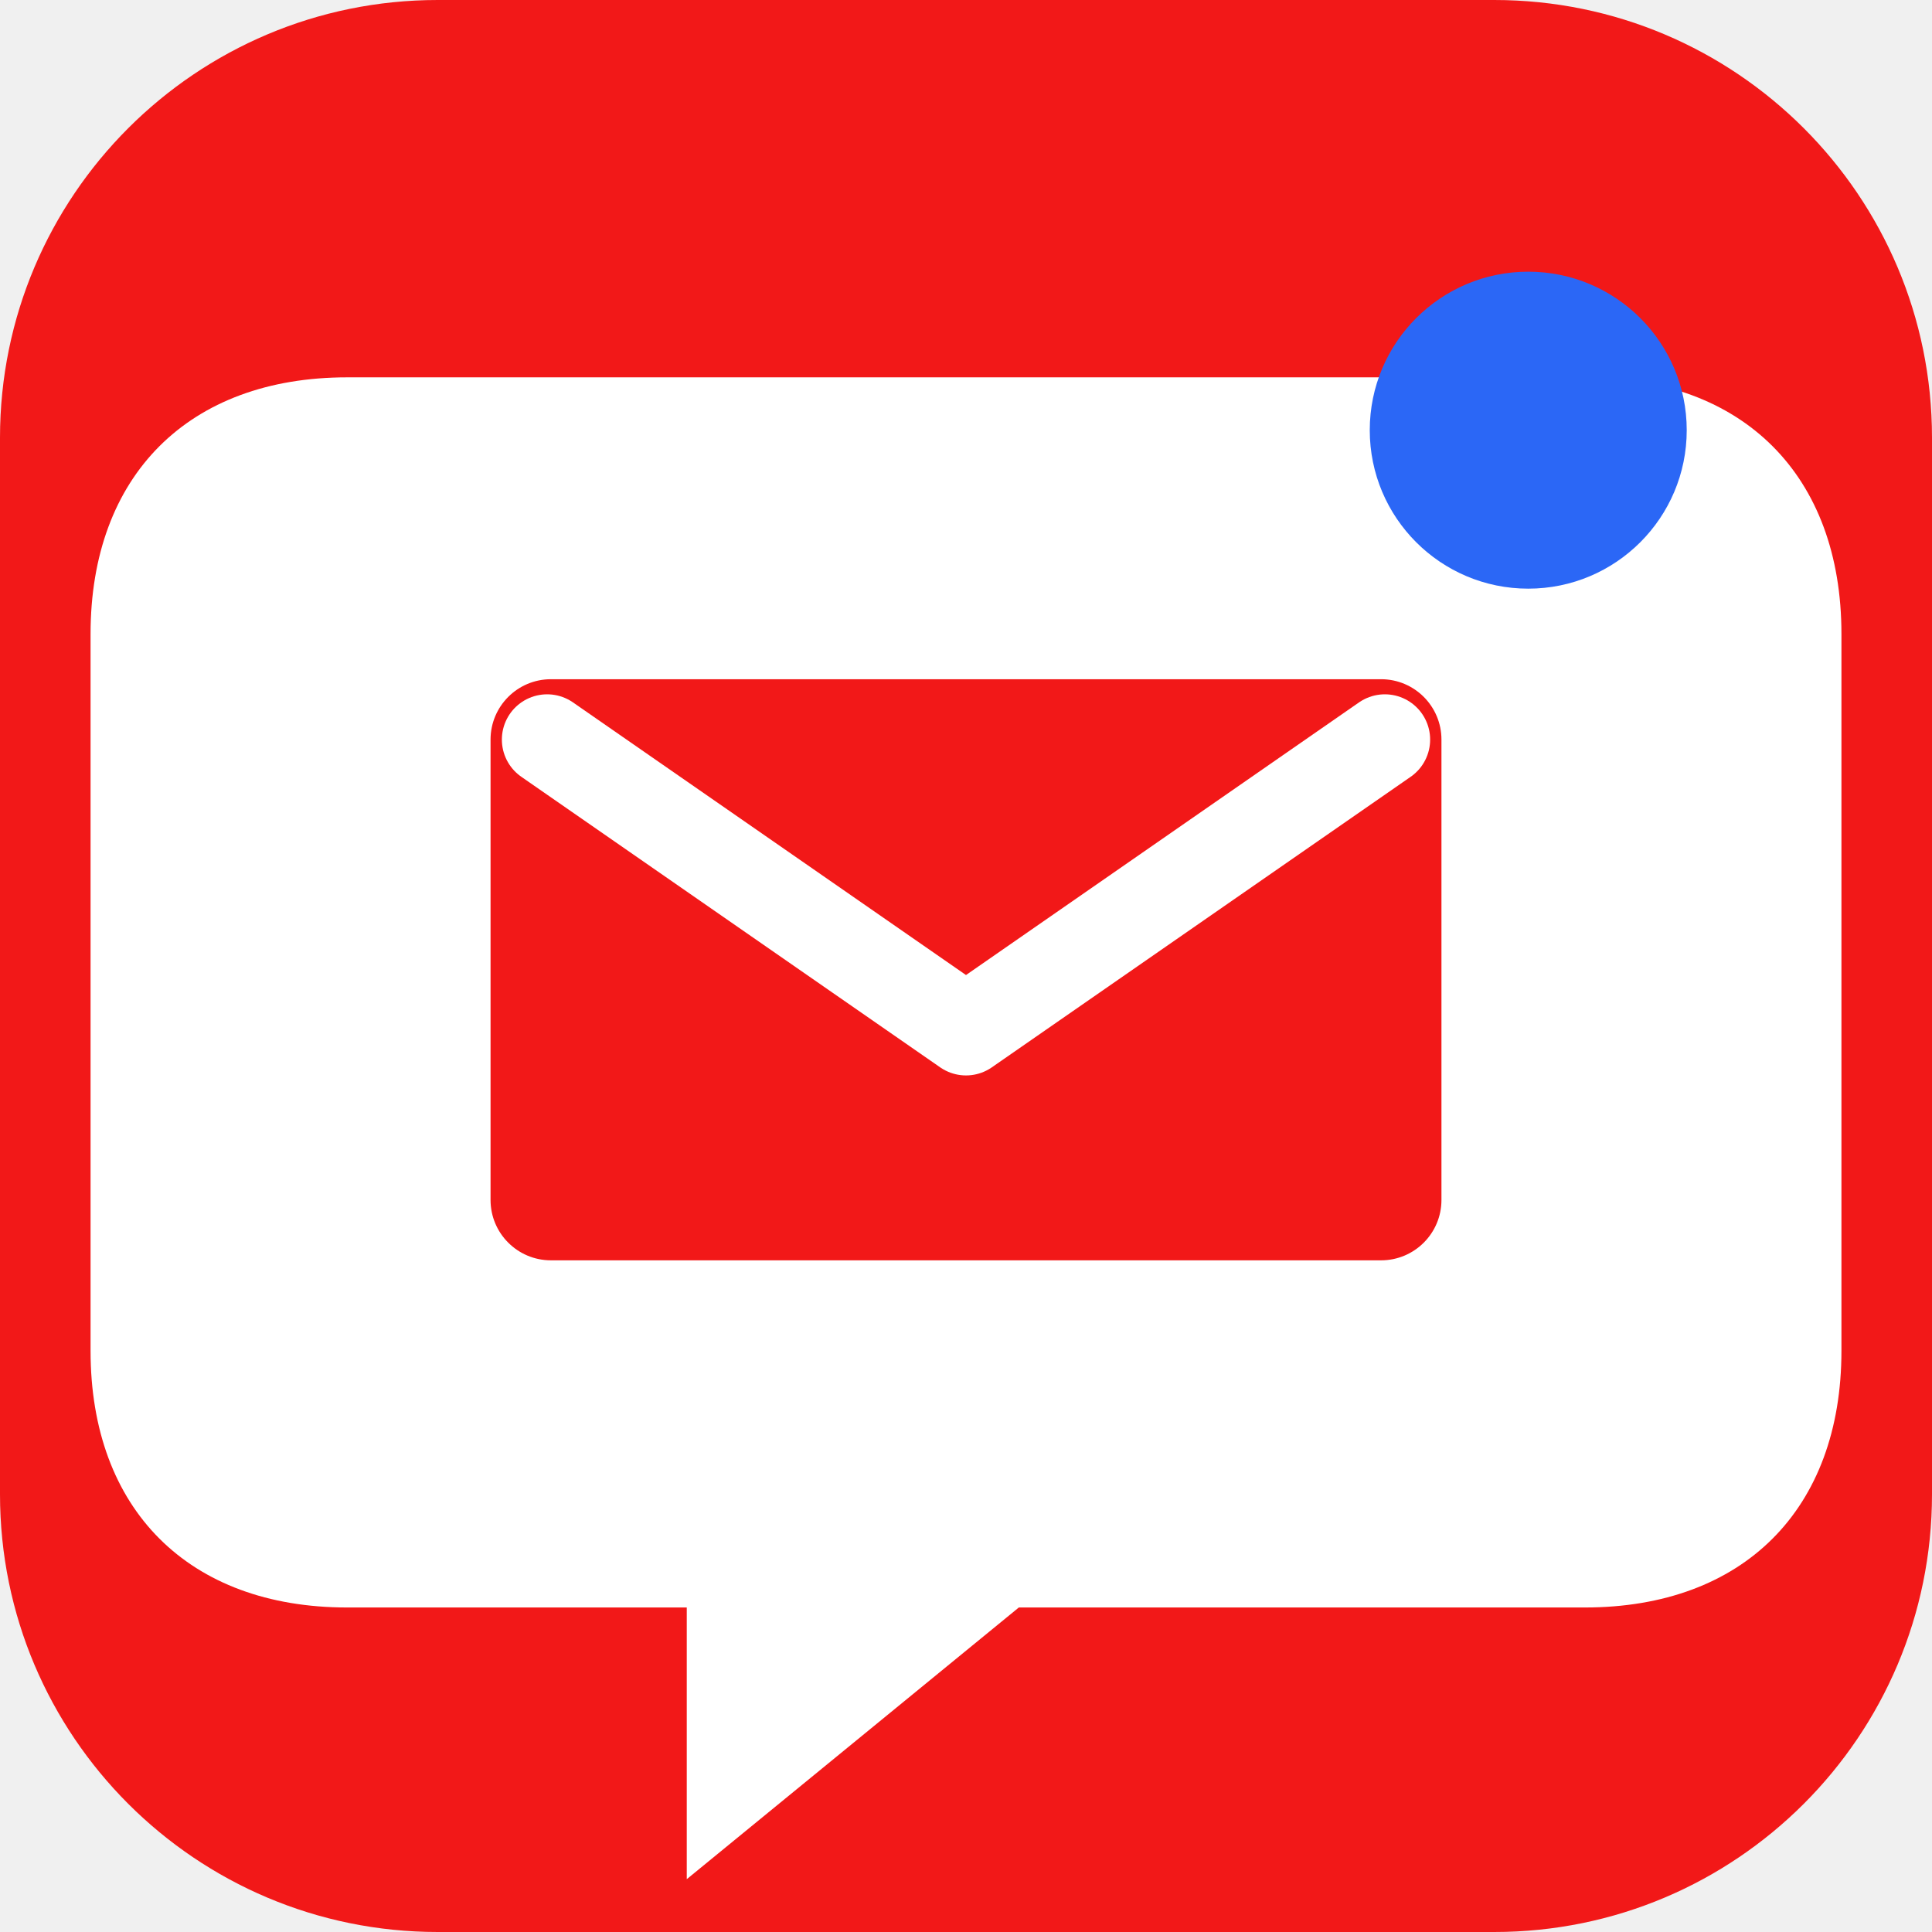
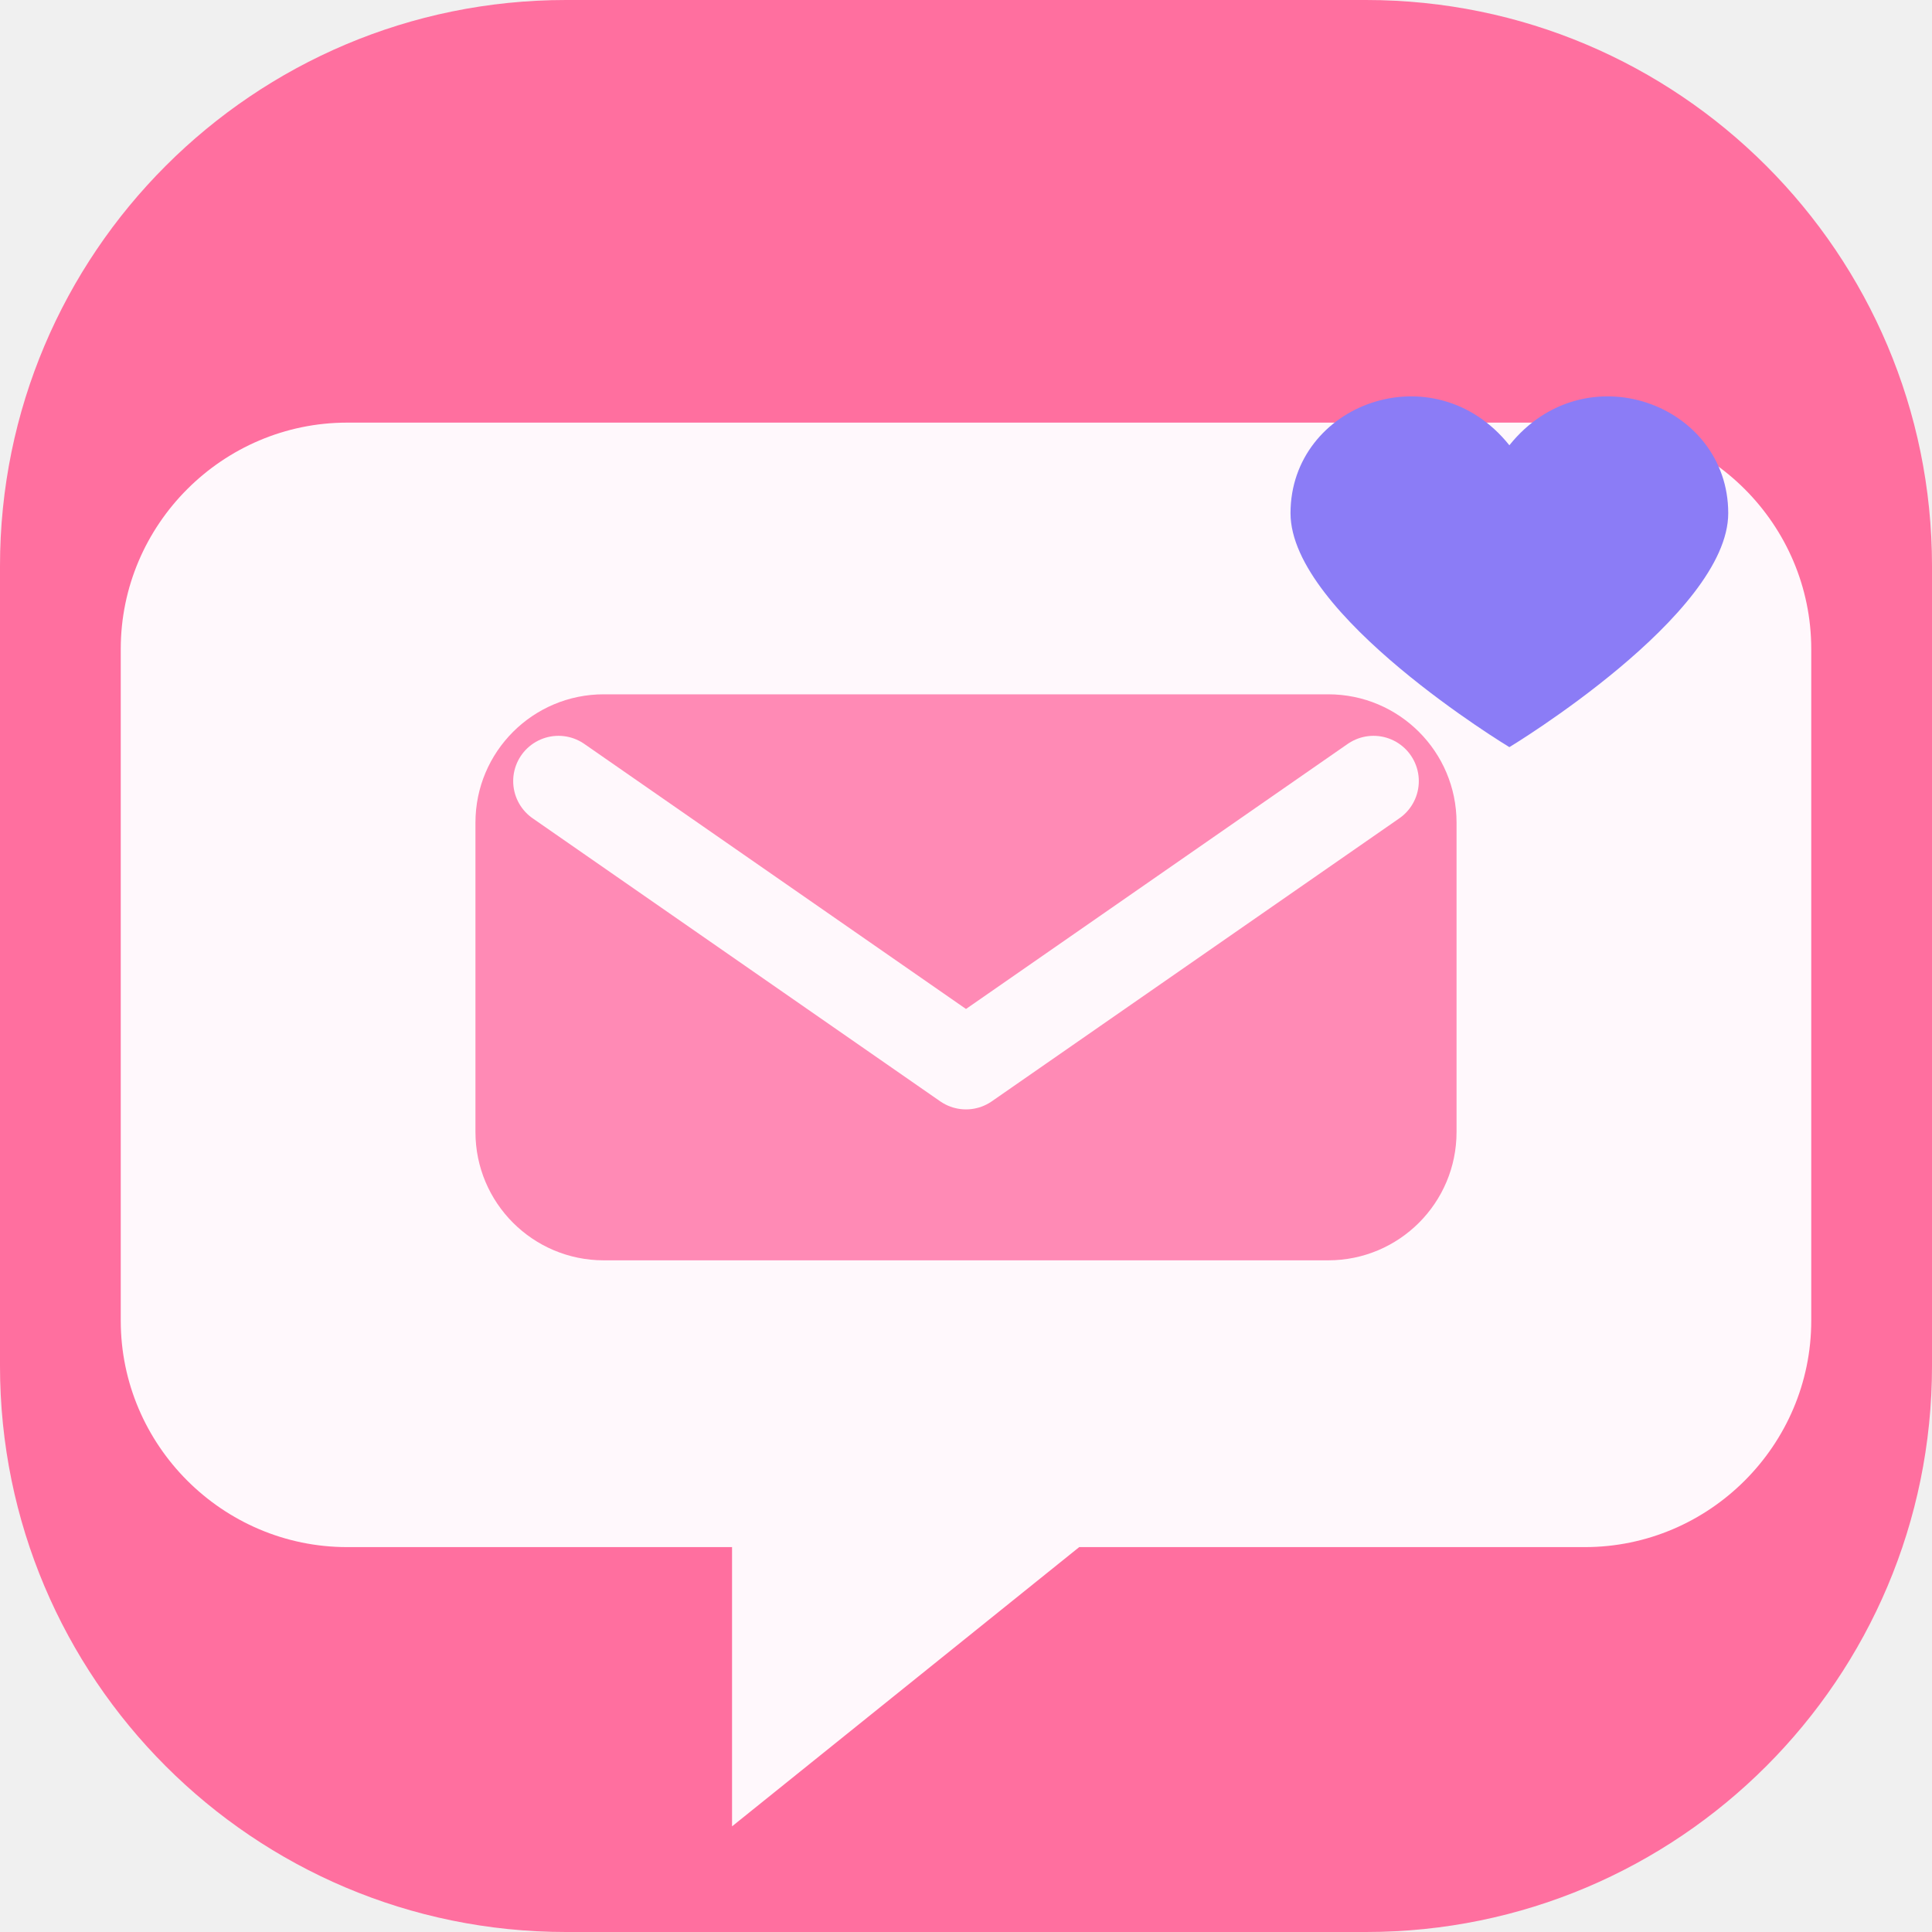
<svg xmlns="http://www.w3.org/2000/svg" viewBox="0 0 512 512">
-   <rect width="512" height="512" rx="116" fill="#F21818" />
-   <path d="M92 100h328c42 0 68 26 68 68v190c0 42-26 68-68 68H270l-88 72v-72H92c-42 0-68-26-68-68V168c0-42 26-68 68-68Z" fill="#fff" />
-   <rect x="130" y="180" width="252" height="154" rx="16" fill="#F21818" />
-   <path d="M145 196 256 273 367 196" fill="none" stroke="#fff" stroke-width="24" stroke-linecap="round" stroke-linejoin="round" />
-   <circle cx="405" cy="114" r="42" fill="#2B67F6" />
+   <rect width="512" height="512" rx="150" fill="#FF6F9F" />
+   <path d="M92 112h328c33 0 60 27 60 60v178c0 33-27 60-60 60H286l-92 74v-74H92c-33 0-60-27-60-60V172c0-33 27-60 60-60Z" fill="#FFF8FC" />
+   <rect x="126" y="184" width="260" height="150" rx="34" fill="#FF8AB5" />
+   <path d="M148 207 256 282 364 207" fill="none" stroke="#FFF8FC" stroke-width="24" stroke-linecap="round" stroke-linejoin="round" />
+   <path d="M400 118c-20-25-58-11-58 18 0 27 58 62 58 62s58-35 58-62c0-29-38-43-58-18Z" fill="#8B7CF6" />
</svg>
